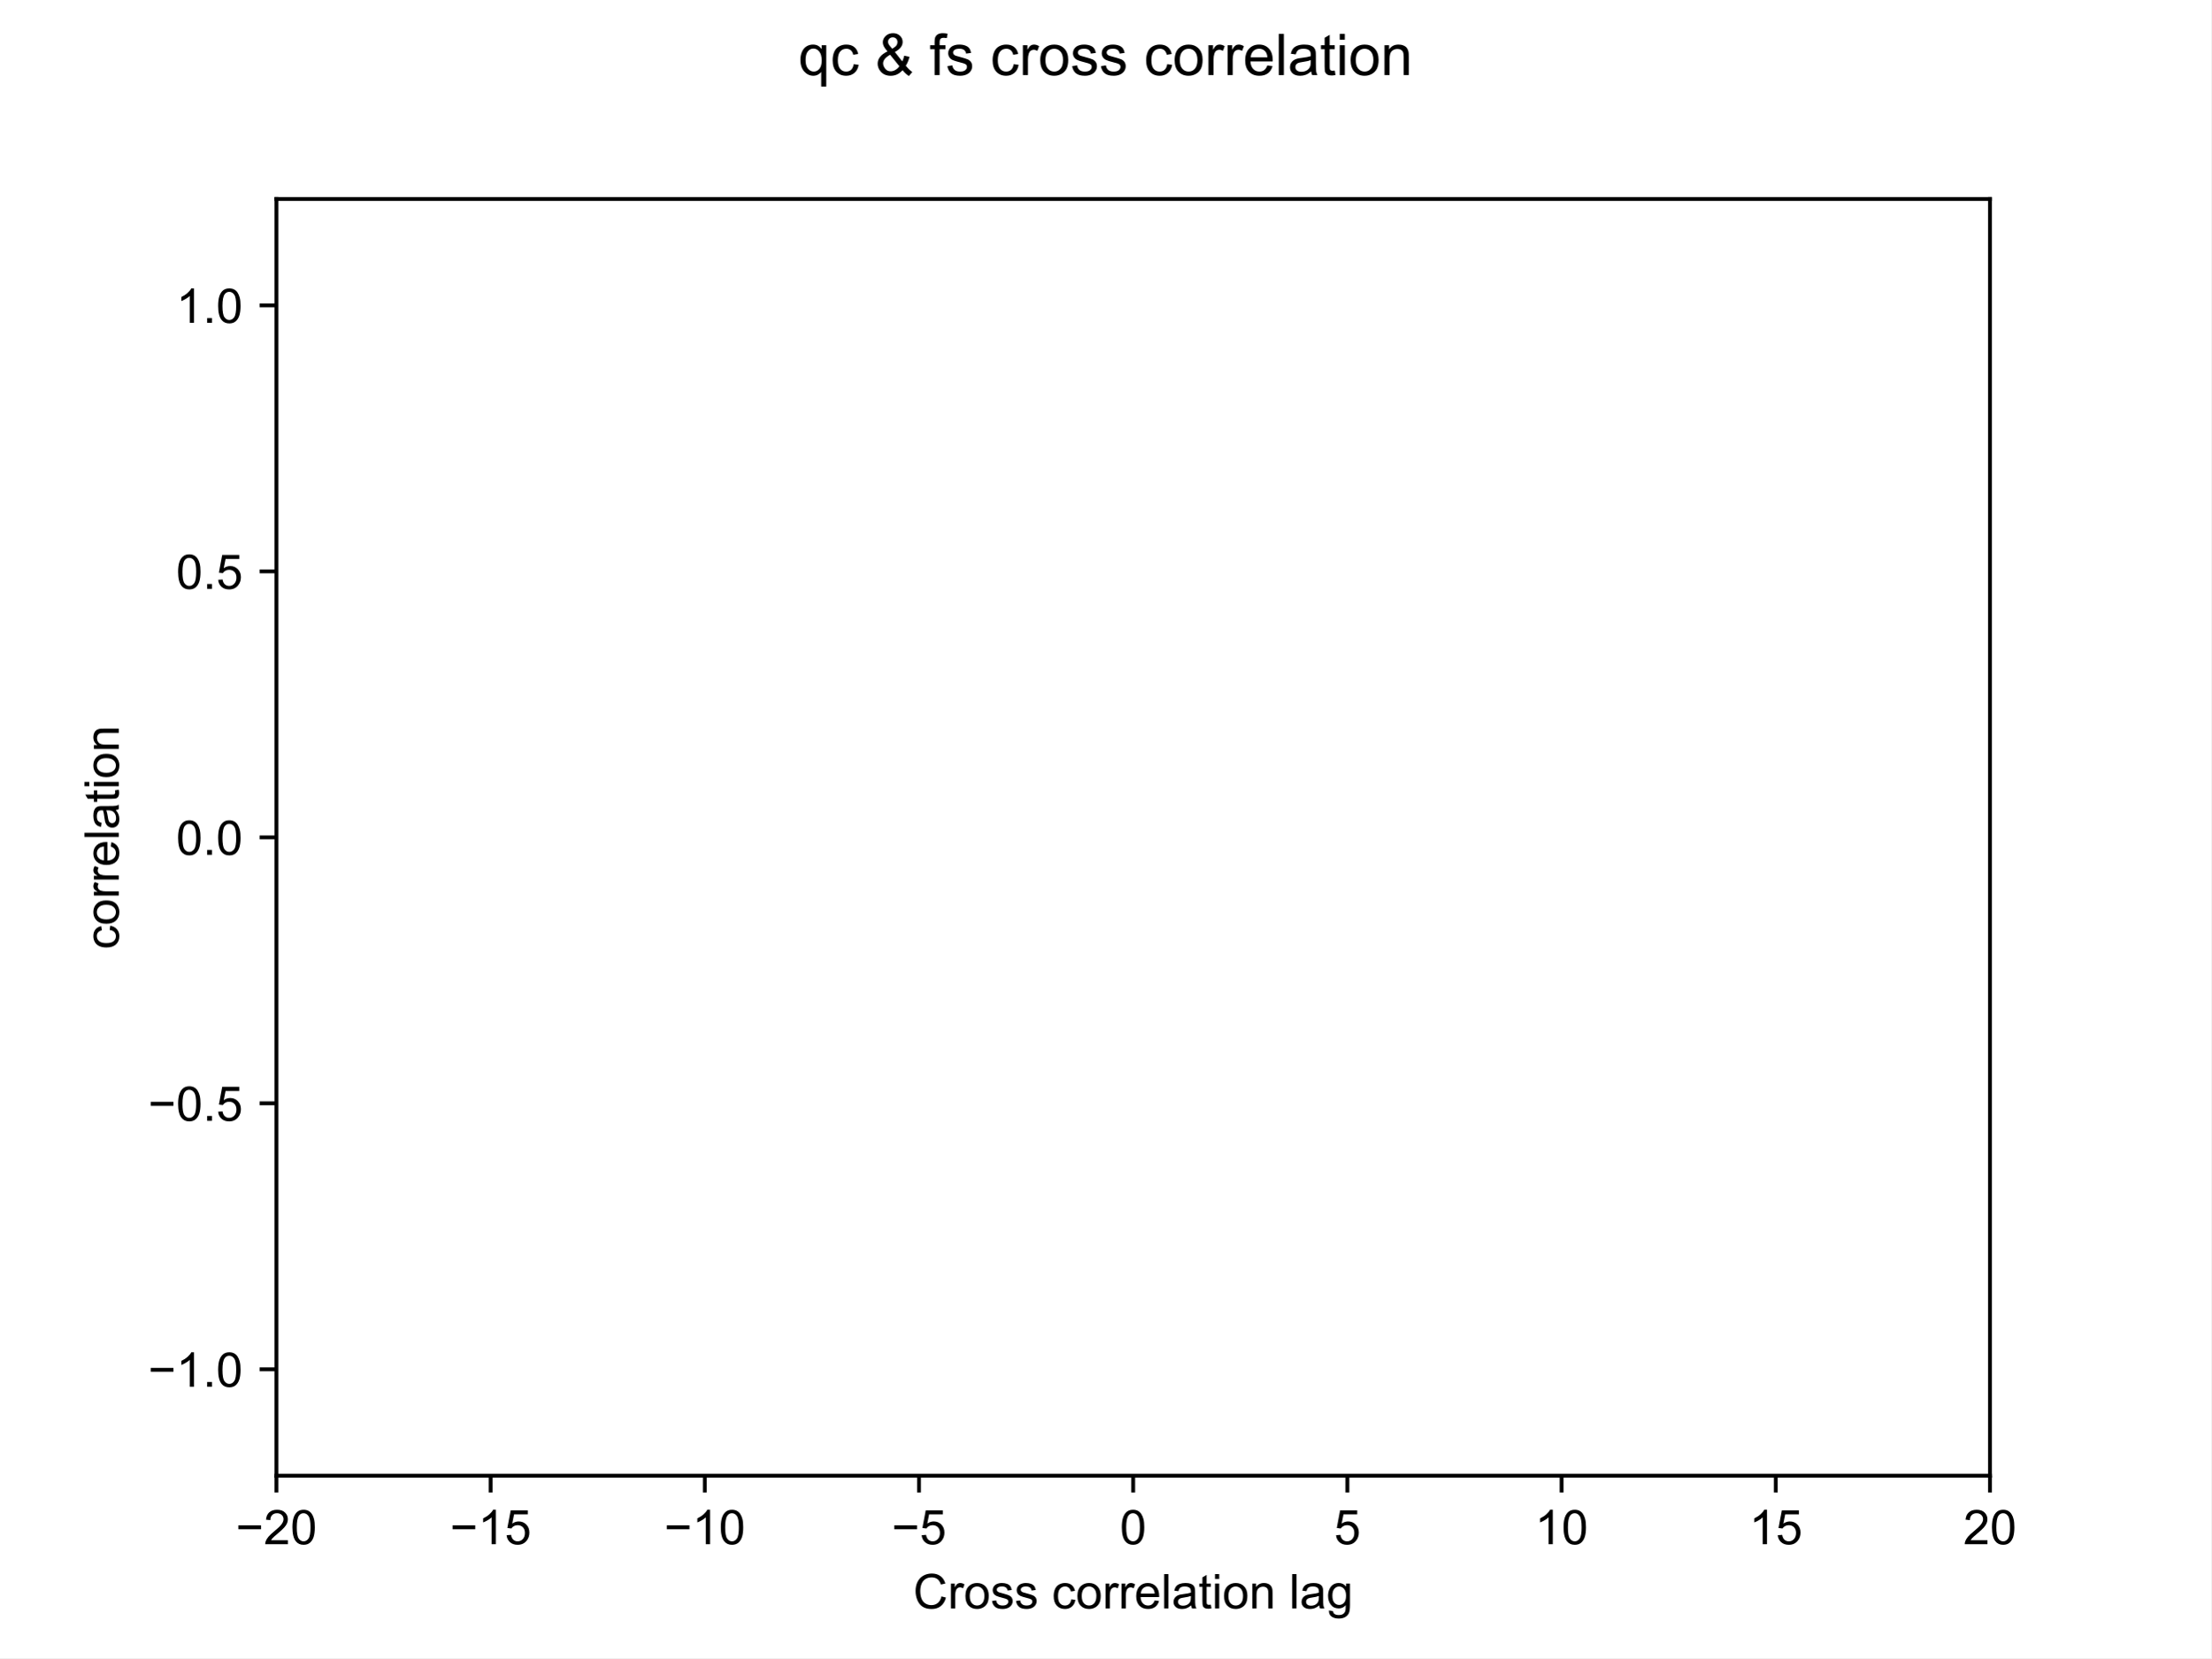
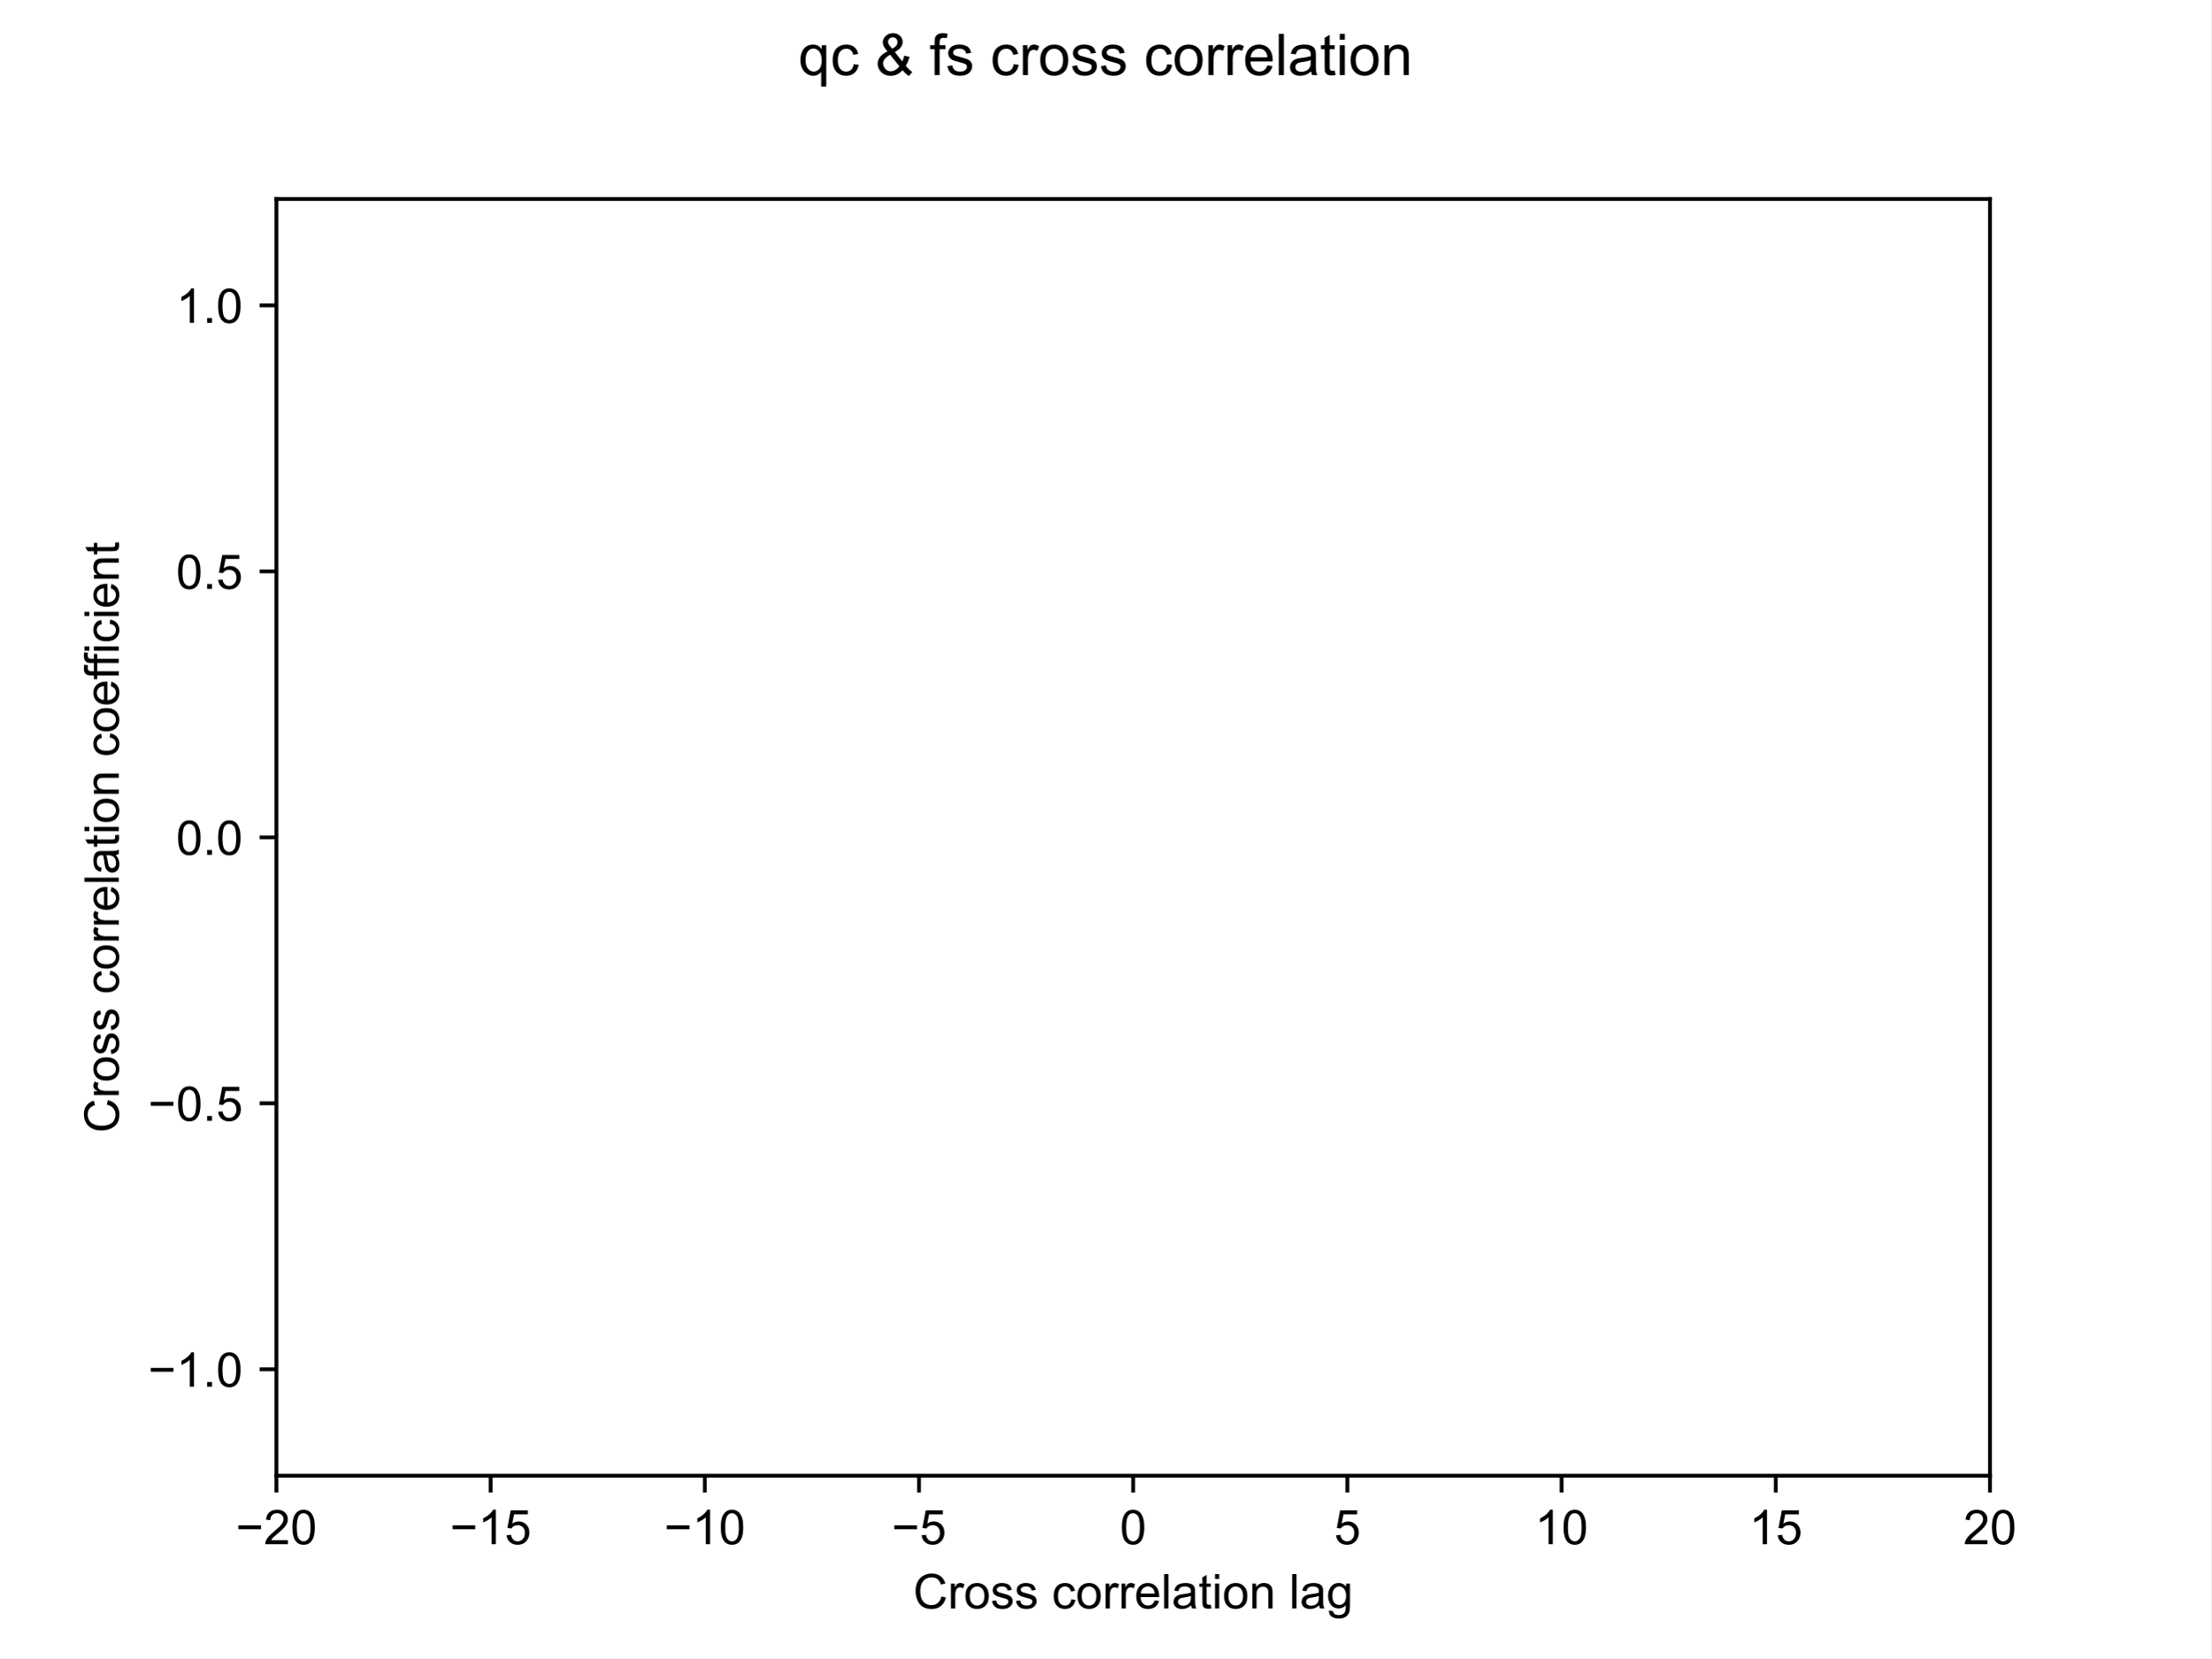
<svg xmlns="http://www.w3.org/2000/svg" xmlns:xlink="http://www.w3.org/1999/xlink" width="460.8pt" height="345.6pt" viewBox="0 0 460.8 345.6" version="1.1">
  <defs>
    <style type="text/css">*{stroke-linejoin: round; stroke-linecap: butt}</style>
  </defs>
  <g id="figure_1">
    <g id="patch_1">
      <path d="M 0 345.6  L 460.8 345.6  L 460.8 0  L 0 0  z " style="fill: #ffffff" />
    </g>
    <g id="axes_1">
      <g id="patch_2">
        <path d="M 57.6 307.584  L 414.72 307.584  L 414.72 41.472  L 57.6 41.472  z " style="fill: #ffffff" />
      </g>
      <g id="matplotlib.axis_1">
        <g id="xtick_1">
          <g id="line2d_1">
            <defs>
-               <path id="mb410906021" d="M 0 0  L 0 3.5  " style="stroke: #000000; stroke-width: 0.8" />
+               <path id="m27f49348b5" d="M 0 0  L 0 3.5  " style="stroke: #000000; stroke-width: 0.8" />
            </defs>
            <g>
-               <use xlink:href="#mb410906021" x="57.6" y="307.584" style="stroke: #000000; stroke-width: 0.8" />
+               <use xlink:href="#m27f49348b5" x="57.6" y="307.584" style="stroke: #000000; stroke-width: 0.8" />
            </g>
          </g>
          <g id="text_1">
            <g transform="translate(49.11875 321.8643) scale(0.1 -0.1)">
              <defs>
                <path id="ArialMT-ed" d="M 3381 1997  L 356 1997  L 356 2522  L 3381 2522  L 3381 1997  z " transform="scale(0.015625)" />
                <path id="ArialMT-15" d="M 3222 541  L 3222 0  L 194 0  Q 188 203 259 391  Q 375 700 629 1000  Q 884 1300 1366 1694  Q 2113 2306 2375 2664  Q 2638 3022 2638 3341  Q 2638 3675 2398 3904  Q 2159 4134 1775 4134  Q 1369 4134 1125 3890  Q 881 3647 878 3216  L 300 3275  Q 359 3922 746 4261  Q 1134 4600 1788 4600  Q 2447 4600 2831 4234  Q 3216 3869 3216 3328  Q 3216 3053 3103 2787  Q 2991 2522 2730 2228  Q 2469 1934 1863 1422  Q 1356 997 1212 845  Q 1069 694 975 541  L 3222 541  z " transform="scale(0.015625)" />
                <path id="ArialMT-13" d="M 266 2259  Q 266 3072 433 3567  Q 600 4063 929 4331  Q 1259 4600 1759 4600  Q 2128 4600 2406 4451  Q 2684 4303 2865 4023  Q 3047 3744 3150 3342  Q 3253 2941 3253 2259  Q 3253 1453 3087 958  Q 2922 463 2592 192  Q 2263 -78 1759 -78  Q 1097 -78 719 397  Q 266 969 266 2259  z M 844 2259  Q 844 1131 1108 757  Q 1372 384 1759 384  Q 2147 384 2411 759  Q 2675 1134 2675 2259  Q 2675 3391 2411 3762  Q 2147 4134 1753 4134  Q 1366 4134 1134 3806  Q 844 3388 844 2259  z " transform="scale(0.015625)" />
              </defs>
              <use xlink:href="#ArialMT-ed" />
              <use xlink:href="#ArialMT-15" transform="translate(58.40625 0)" />
              <use xlink:href="#ArialMT-13" transform="translate(114.0156 0)" />
            </g>
          </g>
        </g>
        <g id="xtick_2">
          <g id="line2d_2">
            <g>
-               <use xlink:href="#mb410906021" x="102.24" y="307.584" style="stroke: #000000; stroke-width: 0.8" />
+               <use xlink:href="#m27f49348b5" x="102.24" y="307.584" style="stroke: #000000; stroke-width: 0.8" />
            </g>
          </g>
          <g id="text_2">
            <g transform="translate(93.75875 321.8643) scale(0.1 -0.1)">
              <defs>
                <path id="ArialMT-14" d="M 2384 0  L 1822 0  L 1822 3584  Q 1619 3391 1289 3197  Q 959 3003 697 2906  L 697 3450  Q 1169 3672 1522 3987  Q 1875 4303 2022 4600  L 2384 4600  L 2384 0  z " transform="scale(0.015625)" />
                <path id="ArialMT-18" d="M 266 1200  L 856 1250  Q 922 819 1161 601  Q 1400 384 1738 384  Q 2144 384 2425 690  Q 2706 997 2706 1503  Q 2706 1984 2436 2262  Q 2166 2541 1728 2541  Q 1456 2541 1237 2417  Q 1019 2294 894 2097  L 366 2166  L 809 4519  L 3088 4519  L 3088 3981  L 1259 3981  L 1013 2750  Q 1425 3038 1878 3038  Q 2478 3038 2890 2622  Q 3303 2206 3303 1553  Q 3303 931 2941 478  Q 2500 -78 1738 -78  Q 1113 -78 717 272  Q 322 622 266 1200  z " transform="scale(0.015625)" />
              </defs>
              <use xlink:href="#ArialMT-ed" />
              <use xlink:href="#ArialMT-14" transform="translate(58.40625 0)" />
              <use xlink:href="#ArialMT-18" transform="translate(114.0156 0)" />
            </g>
          </g>
        </g>
        <g id="xtick_3">
          <g id="line2d_3">
            <g>
-               <use xlink:href="#mb410906021" x="146.88" y="307.584" style="stroke: #000000; stroke-width: 0.8" />
+               <use xlink:href="#m27f49348b5" x="146.88" y="307.584" style="stroke: #000000; stroke-width: 0.8" />
            </g>
          </g>
          <g id="text_3">
            <g transform="translate(138.3988 321.8643) scale(0.1 -0.1)">
              <use xlink:href="#ArialMT-ed" />
              <use xlink:href="#ArialMT-14" transform="translate(58.40625 0)" />
              <use xlink:href="#ArialMT-13" transform="translate(114.0156 0)" />
            </g>
          </g>
        </g>
        <g id="xtick_4">
          <g id="line2d_4">
            <g>
-               <use xlink:href="#mb410906021" x="191.52" y="307.584" style="stroke: #000000; stroke-width: 0.8" />
+               <use xlink:href="#m27f49348b5" x="191.52" y="307.584" style="stroke: #000000; stroke-width: 0.8" />
            </g>
          </g>
          <g id="text_4">
            <g transform="translate(185.8192 321.8643) scale(0.1 -0.1)">
              <use xlink:href="#ArialMT-ed" />
              <use xlink:href="#ArialMT-18" transform="translate(58.40625 0)" />
            </g>
          </g>
        </g>
        <g id="xtick_5">
          <g id="line2d_5">
            <g>
-               <use xlink:href="#mb410906021" x="236.16" y="307.584" style="stroke: #000000; stroke-width: 0.8" />
+               <use xlink:href="#m27f49348b5" x="236.16" y="307.584" style="stroke: #000000; stroke-width: 0.8" />
            </g>
          </g>
          <g id="text_5">
            <g transform="translate(233.3795 321.8643) scale(0.1 -0.1)">
              <use xlink:href="#ArialMT-13" />
            </g>
          </g>
        </g>
        <g id="xtick_6">
          <g id="line2d_6">
            <g>
-               <use xlink:href="#mb410906021" x="280.8" y="307.584" style="stroke: #000000; stroke-width: 0.8" />
+               <use xlink:href="#m27f49348b5" x="280.8" y="307.584" style="stroke: #000000; stroke-width: 0.8" />
            </g>
          </g>
          <g id="text_6">
            <g transform="translate(278.0195 321.8643) scale(0.1 -0.1)">
              <use xlink:href="#ArialMT-18" />
            </g>
          </g>
        </g>
        <g id="xtick_7">
          <g id="line2d_7">
            <g>
-               <use xlink:href="#mb410906021" x="325.44" y="307.584" style="stroke: #000000; stroke-width: 0.8" />
+               <use xlink:href="#m27f49348b5" x="325.44" y="307.584" style="stroke: #000000; stroke-width: 0.8" />
            </g>
          </g>
          <g id="text_7">
            <g transform="translate(319.8791 321.8643) scale(0.1 -0.1)">
              <use xlink:href="#ArialMT-14" />
              <use xlink:href="#ArialMT-13" transform="translate(55.60938 0)" />
            </g>
          </g>
        </g>
        <g id="xtick_8">
          <g id="line2d_8">
            <g>
-               <use xlink:href="#mb410906021" x="370.08" y="307.584" style="stroke: #000000; stroke-width: 0.8" />
+               <use xlink:href="#m27f49348b5" x="370.08" y="307.584" style="stroke: #000000; stroke-width: 0.8" />
            </g>
          </g>
          <g id="text_8">
            <g transform="translate(364.5191 321.8643) scale(0.1 -0.1)">
              <use xlink:href="#ArialMT-14" />
              <use xlink:href="#ArialMT-18" transform="translate(55.60938 0)" />
            </g>
          </g>
        </g>
        <g id="xtick_9">
          <g id="line2d_9">
            <g>
-               <use xlink:href="#mb410906021" x="414.72" y="307.584" style="stroke: #000000; stroke-width: 0.8" />
+               <use xlink:href="#m27f49348b5" x="414.72" y="307.584" style="stroke: #000000; stroke-width: 0.8" />
            </g>
          </g>
          <g id="text_9">
            <g transform="translate(409.1591 321.8643) scale(0.1 -0.1)">
              <use xlink:href="#ArialMT-15" />
              <use xlink:href="#ArialMT-13" transform="translate(55.60938 0)" />
            </g>
          </g>
        </g>
        <g id="text_10">
          <g transform="translate(190.3108 335.249) scale(0.1 -0.1)">
            <defs>
              <path id="ArialMT-26" d="M 3763 1606  L 4369 1453  Q 4178 706 3683 314  Q 3188 -78 2472 -78  Q 1731 -78 1267 223  Q 803 525 561 1097  Q 319 1669 319 2325  Q 319 3041 592 3573  Q 866 4106 1370 4382  Q 1875 4659 2481 4659  Q 3169 4659 3637 4309  Q 4106 3959 4291 3325  L 3694 3184  Q 3534 3684 3231 3912  Q 2928 4141 2469 4141  Q 1941 4141 1586 3887  Q 1231 3634 1087 3207  Q 944 2781 944 2328  Q 944 1744 1114 1308  Q 1284 872 1643 656  Q 2003 441 2422 441  Q 2931 441 3284 734  Q 3638 1028 3763 1606  z " transform="scale(0.015625)" />
              <path id="ArialMT-55" d="M 416 0  L 416 3319  L 922 3319  L 922 2816  Q 1116 3169 1280 3281  Q 1444 3394 1641 3394  Q 1925 3394 2219 3213  L 2025 2691  Q 1819 2813 1613 2813  Q 1428 2813 1281 2702  Q 1134 2591 1072 2394  Q 978 2094 978 1738  L 978 0  L 416 0  z " transform="scale(0.015625)" />
              <path id="ArialMT-52" d="M 213 1659  Q 213 2581 725 3025  Q 1153 3394 1769 3394  Q 2453 3394 2887 2945  Q 3322 2497 3322 1706  Q 3322 1066 3130 698  Q 2938 331 2570 128  Q 2203 -75 1769 -75  Q 1072 -75 642 372  Q 213 819 213 1659  z M 791 1659  Q 791 1022 1069 705  Q 1347 388 1769 388  Q 2188 388 2466 706  Q 2744 1025 2744 1678  Q 2744 2294 2464 2611  Q 2184 2928 1769 2928  Q 1347 2928 1069 2612  Q 791 2297 791 1659  z " transform="scale(0.015625)" />
              <path id="ArialMT-56" d="M 197 991  L 753 1078  Q 800 744 1014 566  Q 1228 388 1613 388  Q 2000 388 2187 545  Q 2375 703 2375 916  Q 2375 1106 2209 1216  Q 2094 1291 1634 1406  Q 1016 1563 777 1677  Q 538 1791 414 1992  Q 291 2194 291 2438  Q 291 2659 392 2848  Q 494 3038 669 3163  Q 800 3259 1026 3326  Q 1253 3394 1513 3394  Q 1903 3394 2198 3281  Q 2494 3169 2634 2976  Q 2775 2784 2828 2463  L 2278 2388  Q 2241 2644 2061 2787  Q 1881 2931 1553 2931  Q 1166 2931 1000 2803  Q 834 2675 834 2503  Q 834 2394 903 2306  Q 972 2216 1119 2156  Q 1203 2125 1616 2013  Q 2213 1853 2448 1751  Q 2684 1650 2818 1456  Q 2953 1263 2953 975  Q 2953 694 2789 445  Q 2625 197 2315 61  Q 2006 -75 1616 -75  Q 969 -75 630 194  Q 291 463 197 991  z " transform="scale(0.015625)" />
              <path id="ArialMT-3" transform="scale(0.015625)" />
              <path id="ArialMT-46" d="M 2588 1216  L 3141 1144  Q 3050 572 2676 248  Q 2303 -75 1759 -75  Q 1078 -75 664 370  Q 250 816 250 1647  Q 250 2184 428 2587  Q 606 2991 970 3192  Q 1334 3394 1763 3394  Q 2303 3394 2647 3120  Q 2991 2847 3088 2344  L 2541 2259  Q 2463 2594 2264 2762  Q 2066 2931 1784 2931  Q 1359 2931 1093 2626  Q 828 2322 828 1663  Q 828 994 1084 691  Q 1341 388 1753 388  Q 2084 388 2306 591  Q 2528 794 2588 1216  z " transform="scale(0.015625)" />
              <path id="ArialMT-48" d="M 2694 1069  L 3275 997  Q 3138 488 2766 206  Q 2394 -75 1816 -75  Q 1088 -75 661 373  Q 234 822 234 1631  Q 234 2469 665 2931  Q 1097 3394 1784 3394  Q 2450 3394 2872 2941  Q 3294 2488 3294 1666  Q 3294 1616 3291 1516  L 816 1516  Q 847 969 1125 678  Q 1403 388 1819 388  Q 2128 388 2347 550  Q 2566 713 2694 1069  z M 847 1978  L 2700 1978  Q 2663 2397 2488 2606  Q 2219 2931 1791 2931  Q 1403 2931 1139 2672  Q 875 2413 847 1978  z " transform="scale(0.015625)" />
              <path id="ArialMT-4f" d="M 409 0  L 409 4581  L 972 4581  L 972 0  L 409 0  z " transform="scale(0.015625)" />
              <path id="ArialMT-44" d="M 2588 409  Q 2275 144 1986 34  Q 1697 -75 1366 -75  Q 819 -75 525 192  Q 231 459 231 875  Q 231 1119 342 1320  Q 453 1522 633 1644  Q 813 1766 1038 1828  Q 1203 1872 1538 1913  Q 2219 1994 2541 2106  Q 2544 2222 2544 2253  Q 2544 2597 2384 2738  Q 2169 2928 1744 2928  Q 1347 2928 1158 2789  Q 969 2650 878 2297  L 328 2372  Q 403 2725 575 2942  Q 747 3159 1072 3276  Q 1397 3394 1825 3394  Q 2250 3394 2515 3294  Q 2781 3194 2906 3042  Q 3031 2891 3081 2659  Q 3109 2516 3109 2141  L 3109 1391  Q 3109 606 3145 398  Q 3181 191 3288 0  L 2700 0  Q 2613 175 2588 409  z M 2541 1666  Q 2234 1541 1622 1453  Q 1275 1403 1131 1340  Q 988 1278 909 1158  Q 831 1038 831 891  Q 831 666 1001 516  Q 1172 366 1500 366  Q 1825 366 2078 508  Q 2331 650 2450 897  Q 2541 1088 2541 1459  L 2541 1666  z " transform="scale(0.015625)" />
              <path id="ArialMT-57" d="M 1650 503  L 1731 6  Q 1494 -44 1306 -44  Q 1000 -44 831 53  Q 663 150 594 308  Q 525 466 525 972  L 525 2881  L 113 2881  L 113 3319  L 525 3319  L 525 4141  L 1084 4478  L 1084 3319  L 1650 3319  L 1650 2881  L 1084 2881  L 1084 941  Q 1084 700 1114 631  Q 1144 563 1211 522  Q 1278 481 1403 481  Q 1497 481 1650 503  z " transform="scale(0.015625)" />
              <path id="ArialMT-4c" d="M 425 3934  L 425 4581  L 988 4581  L 988 3934  L 425 3934  z M 425 0  L 425 3319  L 988 3319  L 988 0  L 425 0  z " transform="scale(0.015625)" />
              <path id="ArialMT-51" d="M 422 0  L 422 3319  L 928 3319  L 928 2847  Q 1294 3394 1984 3394  Q 2284 3394 2536 3286  Q 2788 3178 2913 3003  Q 3038 2828 3088 2588  Q 3119 2431 3119 2041  L 3119 0  L 2556 0  L 2556 2019  Q 2556 2363 2490 2533  Q 2425 2703 2258 2804  Q 2091 2906 1866 2906  Q 1506 2906 1245 2678  Q 984 2450 984 1813  L 984 0  L 422 0  z " transform="scale(0.015625)" />
              <path id="ArialMT-4a" d="M 319 -275  L 866 -356  Q 900 -609 1056 -725  Q 1266 -881 1628 -881  Q 2019 -881 2231 -725  Q 2444 -569 2519 -288  Q 2563 -116 2559 434  Q 2191 0 1641 0  Q 956 0 581 494  Q 206 988 206 1678  Q 206 2153 378 2554  Q 550 2956 876 3175  Q 1203 3394 1644 3394  Q 2231 3394 2613 2919  L 2613 3319  L 3131 3319  L 3131 450  Q 3131 -325 2973 -648  Q 2816 -972 2473 -1159  Q 2131 -1347 1631 -1347  Q 1038 -1347 672 -1080  Q 306 -813 319 -275  z M 784 1719  Q 784 1066 1043 766  Q 1303 466 1694 466  Q 2081 466 2343 764  Q 2606 1063 2606 1700  Q 2606 2309 2336 2618  Q 2066 2928 1684 2928  Q 1309 2928 1046 2623  Q 784 2319 784 1719  z " transform="scale(0.015625)" />
            </defs>
            <use xlink:href="#ArialMT-26" />
            <use xlink:href="#ArialMT-55" transform="translate(72.21875 0)" />
            <use xlink:href="#ArialMT-52" transform="translate(105.5156 0)" />
            <use xlink:href="#ArialMT-56" transform="translate(161.125 0)" />
            <use xlink:href="#ArialMT-56" transform="translate(211.125 0)" />
            <use xlink:href="#ArialMT-3" transform="translate(261.125 0)" />
            <use xlink:href="#ArialMT-46" transform="translate(288.9062 0)" />
            <use xlink:href="#ArialMT-52" transform="translate(338.9062 0)" />
            <use xlink:href="#ArialMT-55" transform="translate(394.5156 0)" />
            <use xlink:href="#ArialMT-55" transform="translate(427.8125 0)" />
            <use xlink:href="#ArialMT-48" transform="translate(461.1094 0)" />
            <use xlink:href="#ArialMT-4f" transform="translate(516.7188 0)" />
            <use xlink:href="#ArialMT-44" transform="translate(538.9375 0)" />
            <use xlink:href="#ArialMT-57" transform="translate(594.5469 0)" />
            <use xlink:href="#ArialMT-4c" transform="translate(622.3281 0)" />
            <use xlink:href="#ArialMT-52" transform="translate(644.5469 0)" />
            <use xlink:href="#ArialMT-51" transform="translate(700.1562 0)" />
            <use xlink:href="#ArialMT-3" transform="translate(755.7656 0)" />
            <use xlink:href="#ArialMT-4f" transform="translate(783.5469 0)" />
            <use xlink:href="#ArialMT-44" transform="translate(805.7656 0)" />
            <use xlink:href="#ArialMT-4a" transform="translate(861.375 0)" />
          </g>
        </g>
      </g>
      <g id="matplotlib.axis_2">
        <g id="ytick_1">
          <g id="line2d_10">
            <defs>
-               <path id="m20b51e94f4" d="M 0 0  L -3.5 0  " style="stroke: #000000; stroke-width: 0.8" />
+               <path id="m5a0bd1a906" d="M 0 0  L -3.5 0  " style="stroke: #000000; stroke-width: 0.8" />
            </defs>
            <g>
-               <use xlink:href="#m20b51e94f4" x="57.6" y="285.408" style="stroke: #000000; stroke-width: 0.8" />
+               <use xlink:href="#m5a0bd1a906" x="57.6" y="285.408" style="stroke: #000000; stroke-width: 0.8" />
            </g>
          </g>
          <g id="text_11">
            <g transform="translate(30.85938 289.0481) scale(0.1 -0.1)">
              <defs>
                <path id="ArialMT-11" d="M 581 0  L 581 641  L 1222 641  L 1222 0  L 581 0  z " transform="scale(0.015625)" />
              </defs>
              <use xlink:href="#ArialMT-ed" />
              <use xlink:href="#ArialMT-14" transform="translate(58.40625 0)" />
              <use xlink:href="#ArialMT-11" transform="translate(114.0156 0)" />
              <use xlink:href="#ArialMT-13" transform="translate(141.7969 0)" />
            </g>
          </g>
        </g>
        <g id="ytick_2">
          <g id="line2d_11">
            <g>
-               <use xlink:href="#m20b51e94f4" x="57.6" y="229.968" style="stroke: #000000; stroke-width: 0.8" />
+               <use xlink:href="#m5a0bd1a906" x="57.6" y="229.968" style="stroke: #000000; stroke-width: 0.8" />
            </g>
          </g>
          <g id="text_12">
            <g transform="translate(30.85938 233.6081) scale(0.1 -0.1)">
              <use xlink:href="#ArialMT-ed" />
              <use xlink:href="#ArialMT-13" transform="translate(58.40625 0)" />
              <use xlink:href="#ArialMT-11" transform="translate(114.0156 0)" />
              <use xlink:href="#ArialMT-18" transform="translate(141.7969 0)" />
            </g>
          </g>
        </g>
        <g id="ytick_3">
          <g id="line2d_12">
            <g>
-               <use xlink:href="#m20b51e94f4" x="57.6" y="174.528" style="stroke: #000000; stroke-width: 0.8" />
+               <use xlink:href="#m5a0bd1a906" x="57.6" y="174.528" style="stroke: #000000; stroke-width: 0.8" />
            </g>
          </g>
          <g id="text_13">
            <g transform="translate(36.7 178.1681) scale(0.1 -0.1)">
              <use xlink:href="#ArialMT-13" />
              <use xlink:href="#ArialMT-11" transform="translate(55.60938 0)" />
              <use xlink:href="#ArialMT-13" transform="translate(83.39062 0)" />
            </g>
          </g>
        </g>
        <g id="ytick_4">
          <g id="line2d_13">
            <g>
-               <use xlink:href="#m20b51e94f4" x="57.6" y="119.088" style="stroke: #000000; stroke-width: 0.8" />
+               <use xlink:href="#m5a0bd1a906" x="57.6" y="119.088" style="stroke: #000000; stroke-width: 0.8" />
            </g>
          </g>
          <g id="text_14">
            <g transform="translate(36.7 122.7281) scale(0.1 -0.1)">
              <use xlink:href="#ArialMT-13" />
              <use xlink:href="#ArialMT-11" transform="translate(55.60938 0)" />
              <use xlink:href="#ArialMT-18" transform="translate(83.39062 0)" />
            </g>
          </g>
        </g>
        <g id="ytick_5">
          <g id="line2d_14">
            <g>
-               <use xlink:href="#m20b51e94f4" x="57.6" y="63.648" style="stroke: #000000; stroke-width: 0.8" />
+               <use xlink:href="#m5a0bd1a906" x="57.6" y="63.648" style="stroke: #000000; stroke-width: 0.8" />
            </g>
          </g>
          <g id="text_15">
            <g transform="translate(36.7 67.28814) scale(0.1 -0.1)">
              <use xlink:href="#ArialMT-14" />
              <use xlink:href="#ArialMT-11" transform="translate(55.60938 0)" />
              <use xlink:href="#ArialMT-13" transform="translate(83.39062 0)" />
            </g>
          </g>
        </g>
        <g id="text_16">
-           <g transform="translate(24.75488 197.871) rotate(-90) scale(0.1 -0.1)">
-             <use xlink:href="#ArialMT-46" />
-             <use xlink:href="#ArialMT-52" transform="translate(50 0)" />
-             <use xlink:href="#ArialMT-55" transform="translate(105.6094 0)" />
-             <use xlink:href="#ArialMT-55" transform="translate(138.9062 0)" />
-             <use xlink:href="#ArialMT-48" transform="translate(172.2031 0)" />
-             <use xlink:href="#ArialMT-4f" transform="translate(227.8125 0)" />
-             <use xlink:href="#ArialMT-44" transform="translate(250.0312 0)" />
-             <use xlink:href="#ArialMT-57" transform="translate(305.6406 0)" />
-             <use xlink:href="#ArialMT-4c" transform="translate(333.4219 0)" />
-             <use xlink:href="#ArialMT-52" transform="translate(355.6406 0)" />
-             <use xlink:href="#ArialMT-51" transform="translate(411.25 0)" />
+           <g transform="translate(24.75488 236.1257) rotate(-90) scale(0.1 -0.1)">
+             <defs>
+               <path id="ArialMT-49" d="M 556 0  L 556 2881  L 59 2881  L 59 3319  L 556 3319  L 556 3672  Q 556 4006 616 4169  Q 697 4388 901 4523  Q 1106 4659 1475 4659  Q 1713 4659 2000 4603  L 1916 4113  Q 1741 4144 1584 4144  Q 1328 4144 1222 4034  Q 1116 3925 1116 3625  L 1116 3319  L 1763 3319  L 1763 2881  L 1116 2881  L 1116 0  L 556 0  z " transform="scale(0.015625)" />
+             </defs>
+             <use xlink:href="#ArialMT-26" />
+             <use xlink:href="#ArialMT-55" transform="translate(72.21875 0)" />
+             <use xlink:href="#ArialMT-52" transform="translate(105.5156 0)" />
+             <use xlink:href="#ArialMT-56" transform="translate(161.125 0)" />
+             <use xlink:href="#ArialMT-56" transform="translate(211.125 0)" />
+             <use xlink:href="#ArialMT-3" transform="translate(261.125 0)" />
+             <use xlink:href="#ArialMT-46" transform="translate(288.9062 0)" />
+             <use xlink:href="#ArialMT-52" transform="translate(338.9062 0)" />
+             <use xlink:href="#ArialMT-55" transform="translate(394.5156 0)" />
+             <use xlink:href="#ArialMT-55" transform="translate(427.8125 0)" />
+             <use xlink:href="#ArialMT-48" transform="translate(461.1094 0)" />
+             <use xlink:href="#ArialMT-4f" transform="translate(516.7188 0)" />
+             <use xlink:href="#ArialMT-44" transform="translate(538.9375 0)" />
+             <use xlink:href="#ArialMT-57" transform="translate(594.5469 0)" />
+             <use xlink:href="#ArialMT-4c" transform="translate(622.3281 0)" />
+             <use xlink:href="#ArialMT-52" transform="translate(644.5469 0)" />
+             <use xlink:href="#ArialMT-51" transform="translate(700.1562 0)" />
+             <use xlink:href="#ArialMT-3" transform="translate(755.7656 0)" />
+             <use xlink:href="#ArialMT-46" transform="translate(783.5469 0)" />
+             <use xlink:href="#ArialMT-52" transform="translate(833.5469 0)" />
+             <use xlink:href="#ArialMT-48" transform="translate(889.1562 0)" />
+             <use xlink:href="#ArialMT-49" transform="translate(944.7656 0)" />
+             <use xlink:href="#ArialMT-49" transform="translate(970.7344 0)" />
+             <use xlink:href="#ArialMT-4c" transform="translate(998.5156 0)" />
+             <use xlink:href="#ArialMT-46" transform="translate(1020.734 0)" />
+             <use xlink:href="#ArialMT-4c" transform="translate(1070.734 0)" />
+             <use xlink:href="#ArialMT-48" transform="translate(1092.953 0)" />
+             <use xlink:href="#ArialMT-51" transform="translate(1148.562 0)" />
+             <use xlink:href="#ArialMT-57" transform="translate(1204.172 0)" />
          </g>
        </g>
      </g>
      <g id="line2d_15">
-         <path clip-path="url(#p22a449e454)" style="fill: none; stroke: #1f77b4; stroke-width: 1.5; stroke-linecap: square" />
+         <path clip-path="url(#p4ab0373c33)" style="fill: none; stroke: #1f77b4; stroke-width: 1.5; stroke-linecap: square" />
      </g>
      <g id="patch_3">
        <path d="M 57.6 307.584  L 57.6 41.472  " style="fill: none; stroke: #000000; stroke-width: 0.8; stroke-linejoin: miter; stroke-linecap: square" />
      </g>
      <g id="patch_4">
        <path d="M 414.72 307.584  L 414.72 41.472  " style="fill: none; stroke: #000000; stroke-width: 0.8; stroke-linejoin: miter; stroke-linecap: square" />
      </g>
      <g id="patch_5">
        <path d="M 57.6 307.584  L 414.72 307.584  " style="fill: none; stroke: #000000; stroke-width: 0.8; stroke-linejoin: miter; stroke-linecap: square" />
      </g>
      <g id="patch_6">
        <path d="M 57.6 41.472  L 414.72 41.472  " style="fill: none; stroke: #000000; stroke-width: 0.8; stroke-linejoin: miter; stroke-linecap: square" />
      </g>
    </g>
    <g id="text_17">
      <g transform="translate(166.3809 15.64833) scale(0.12 -0.12)">
        <defs>
          <path id="ArialMT-54" d="M 2538 -1272  L 2538 353  Q 2406 169 2170 47  Q 1934 -75 1669 -75  Q 1078 -75 651 397  Q 225 869 225 1691  Q 225 2191 398 2587  Q 572 2984 901 3189  Q 1231 3394 1625 3394  Q 2241 3394 2594 2875  L 2594 3319  L 3100 3319  L 3100 -1272  L 2538 -1272  z M 803 1669  Q 803 1028 1072 708  Q 1341 388 1716 388  Q 2075 388 2334 692  Q 2594 997 2594 1619  Q 2594 2281 2320 2615  Q 2047 2950 1678 2950  Q 1313 2950 1058 2639  Q 803 2328 803 1669  z " transform="scale(0.015625)" />
          <path id="ArialMT-9" d="M 3041 541  Q 2763 231 2434 76  Q 2106 -78 1725 -78  Q 1022 -78 609 397  Q 275 784 275 1263  Q 275 1688 548 2030  Q 822 2372 1366 2631  Q 1056 2988 953 3209  Q 850 3431 850 3638  Q 850 4050 1173 4354  Q 1497 4659 1988 4659  Q 2456 4659 2754 4371  Q 3053 4084 3053 3681  Q 3053 3028 2188 2566  L 3009 1519  Q 3150 1794 3228 2156  L 3813 2031  Q 3663 1431 3406 1044  Q 3722 625 4122 341  L 3744 -106  Q 3403 113 3041 541  z M 1897 2928  Q 2263 3144 2370 3306  Q 2478 3469 2478 3666  Q 2478 3900 2329 4048  Q 2181 4197 1959 4197  Q 1731 4197 1579 4050  Q 1428 3903 1428 3691  Q 1428 3584 1483 3467  Q 1538 3350 1647 3219  L 1897 2928  z M 2688 984  L 1656 2263  Q 1200 1991 1040 1758  Q 881 1525 881 1297  Q 881 1019 1103 719  Q 1325 419 1731 419  Q 1984 419 2254 576  Q 2525 734 2688 984  z " transform="scale(0.015625)" />
-           <path id="ArialMT-49" d="M 556 0  L 556 2881  L 59 2881  L 59 3319  L 556 3319  L 556 3672  Q 556 4006 616 4169  Q 697 4388 901 4523  Q 1106 4659 1475 4659  Q 1713 4659 2000 4603  L 1916 4113  Q 1741 4144 1584 4144  Q 1328 4144 1222 4034  Q 1116 3925 1116 3625  L 1116 3319  L 1763 3319  L 1763 2881  L 1116 2881  L 1116 0  L 556 0  z " transform="scale(0.015625)" />
        </defs>
        <use xlink:href="#ArialMT-54" />
        <use xlink:href="#ArialMT-46" transform="translate(55.60938 0)" />
        <use xlink:href="#ArialMT-3" transform="translate(105.6094 0)" />
        <use xlink:href="#ArialMT-9" transform="translate(133.3906 0)" />
        <use xlink:href="#ArialMT-3" transform="translate(200.0938 0)" />
        <use xlink:href="#ArialMT-49" transform="translate(227.875 0)" />
        <use xlink:href="#ArialMT-56" transform="translate(255.6562 0)" />
        <use xlink:href="#ArialMT-3" transform="translate(305.6562 0)" />
        <use xlink:href="#ArialMT-46" transform="translate(333.4375 0)" />
        <use xlink:href="#ArialMT-55" transform="translate(383.4375 0)" />
        <use xlink:href="#ArialMT-52" transform="translate(416.7344 0)" />
        <use xlink:href="#ArialMT-56" transform="translate(472.3438 0)" />
        <use xlink:href="#ArialMT-56" transform="translate(522.3438 0)" />
        <use xlink:href="#ArialMT-3" transform="translate(572.3438 0)" />
        <use xlink:href="#ArialMT-46" transform="translate(600.125 0)" />
        <use xlink:href="#ArialMT-52" transform="translate(650.125 0)" />
        <use xlink:href="#ArialMT-55" transform="translate(705.7344 0)" />
        <use xlink:href="#ArialMT-55" transform="translate(739.0312 0)" />
        <use xlink:href="#ArialMT-48" transform="translate(772.3281 0)" />
        <use xlink:href="#ArialMT-4f" transform="translate(827.9375 0)" />
        <use xlink:href="#ArialMT-44" transform="translate(850.1562 0)" />
        <use xlink:href="#ArialMT-57" transform="translate(905.7656 0)" />
        <use xlink:href="#ArialMT-4c" transform="translate(933.5469 0)" />
        <use xlink:href="#ArialMT-52" transform="translate(955.7656 0)" />
        <use xlink:href="#ArialMT-51" transform="translate(1011.375 0)" />
      </g>
    </g>
  </g>
  <defs>
-     <clipPath id="p22a449e454">
+     <clipPath id="p4ab0373c33">
      <rect x="57.6" y="41.472" width="357.12" height="266.112" />
    </clipPath>
  </defs>
</svg>
